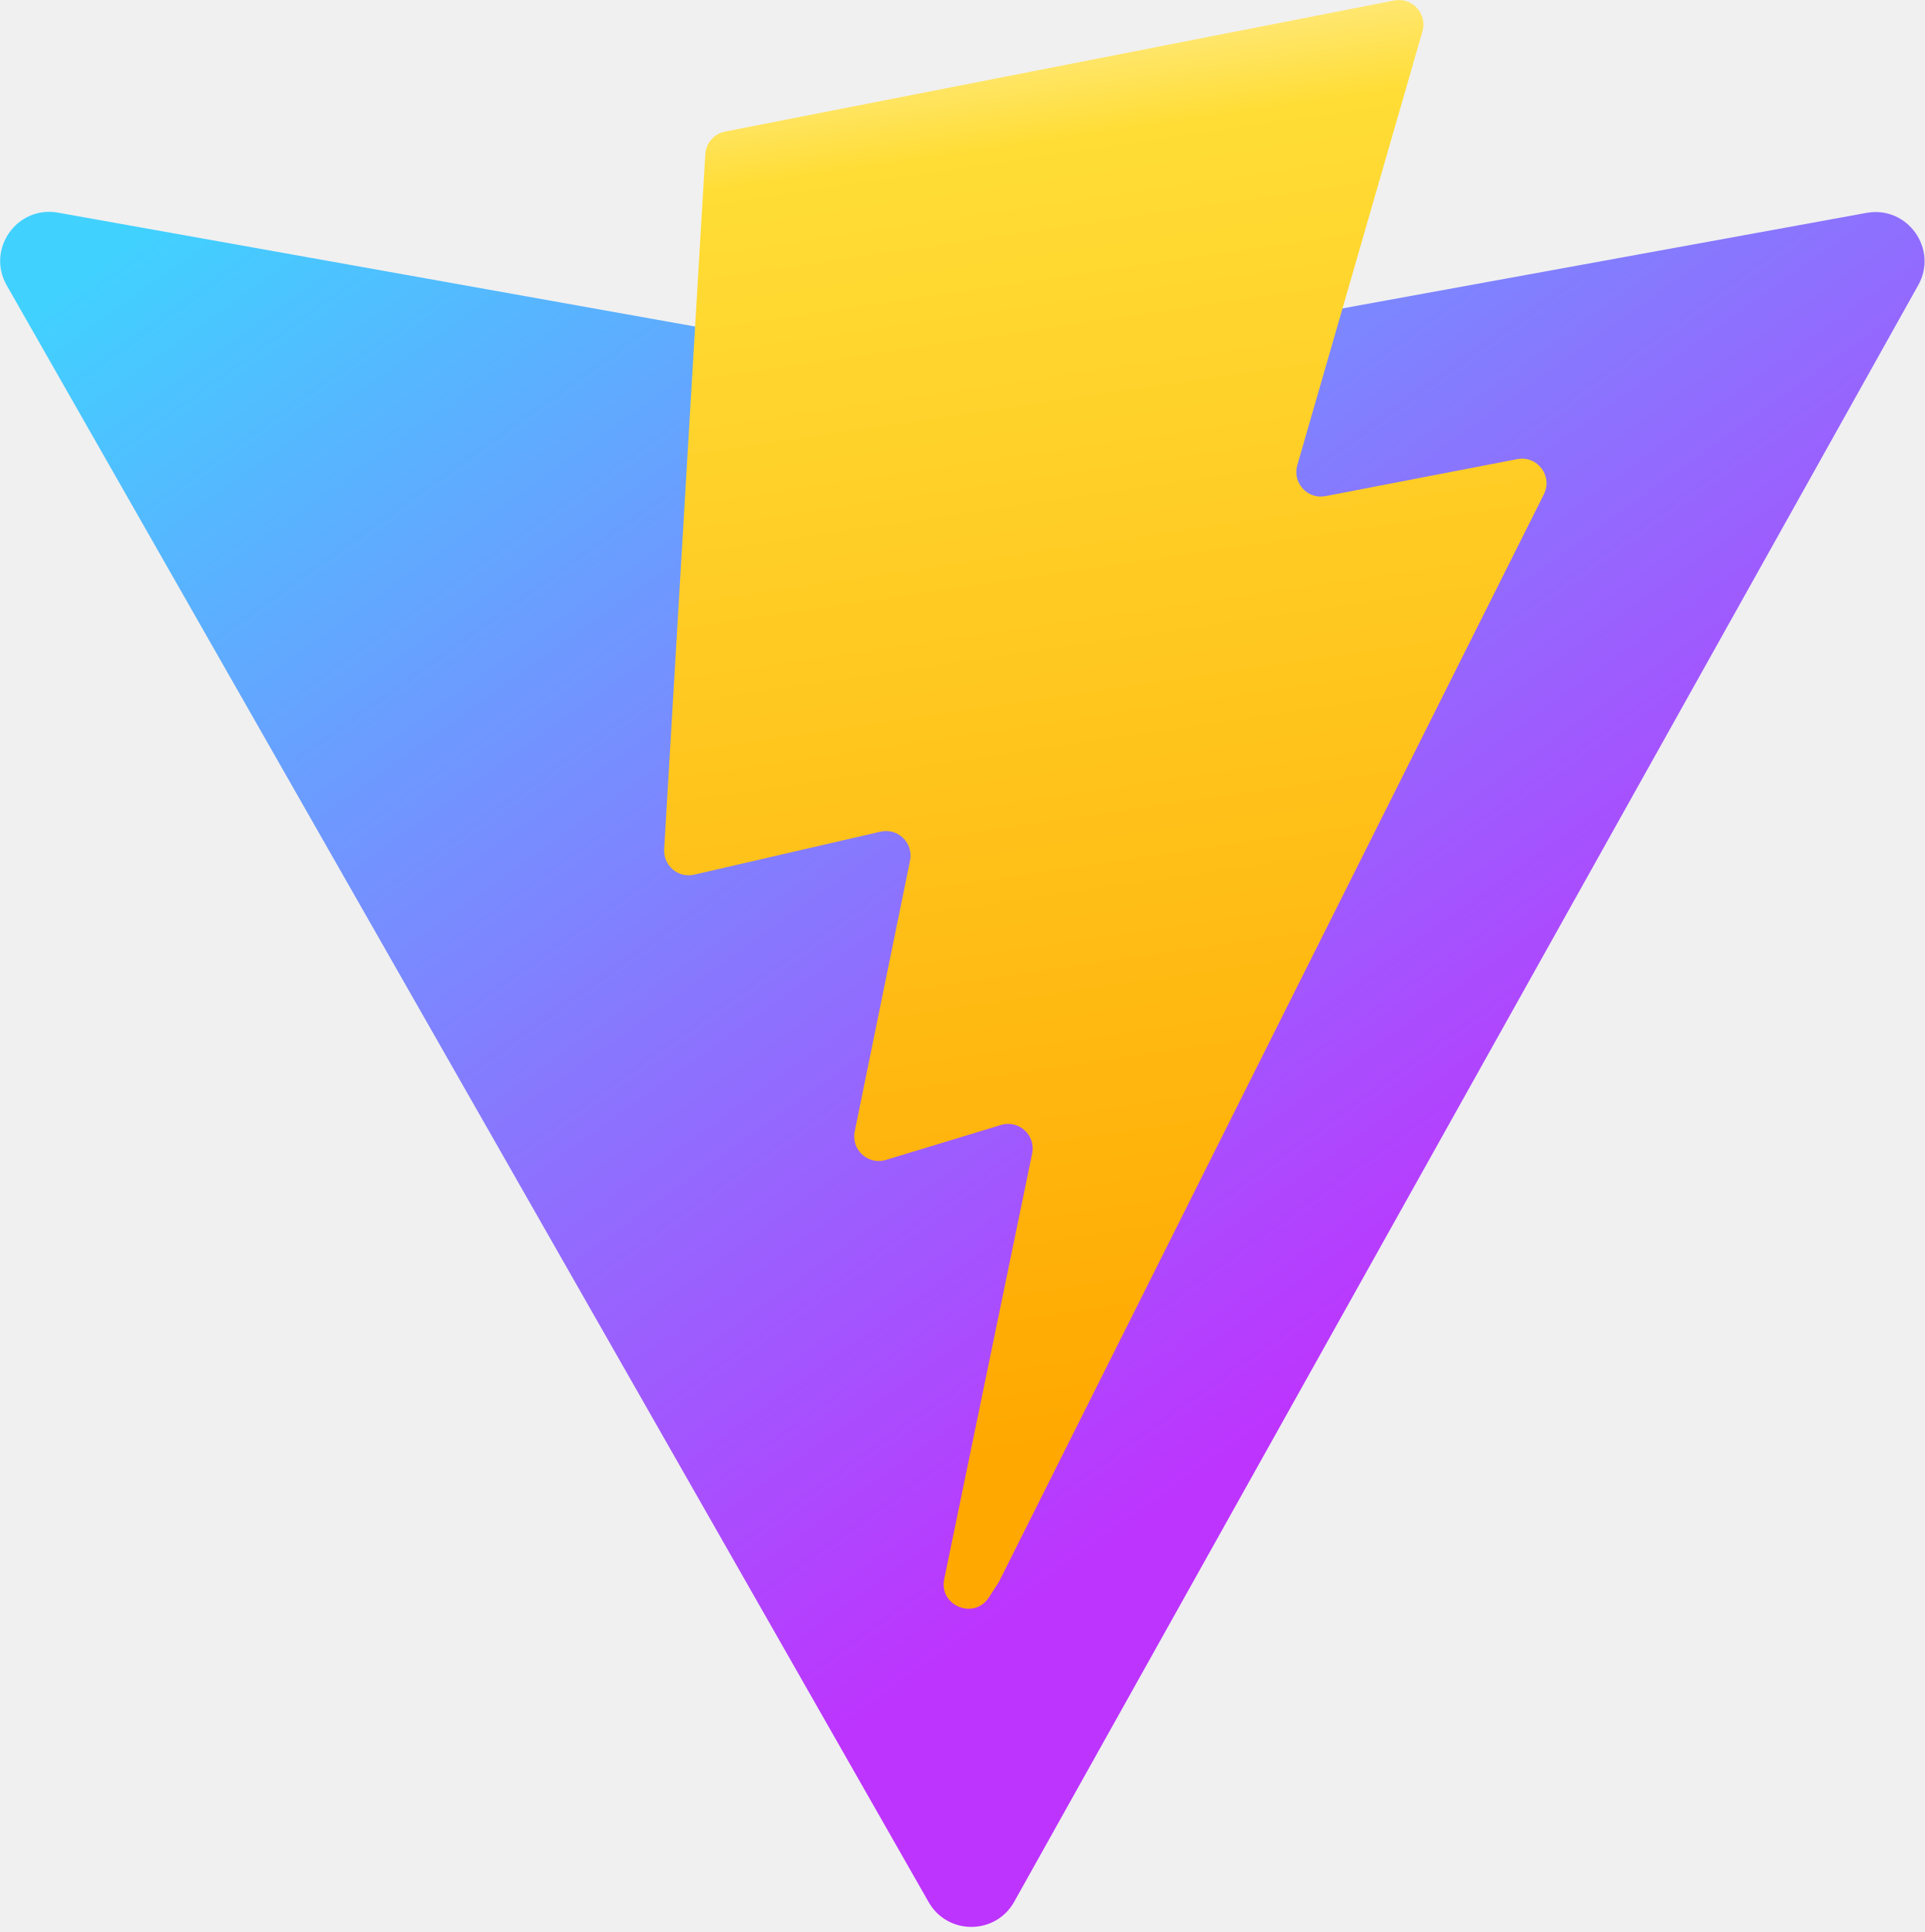
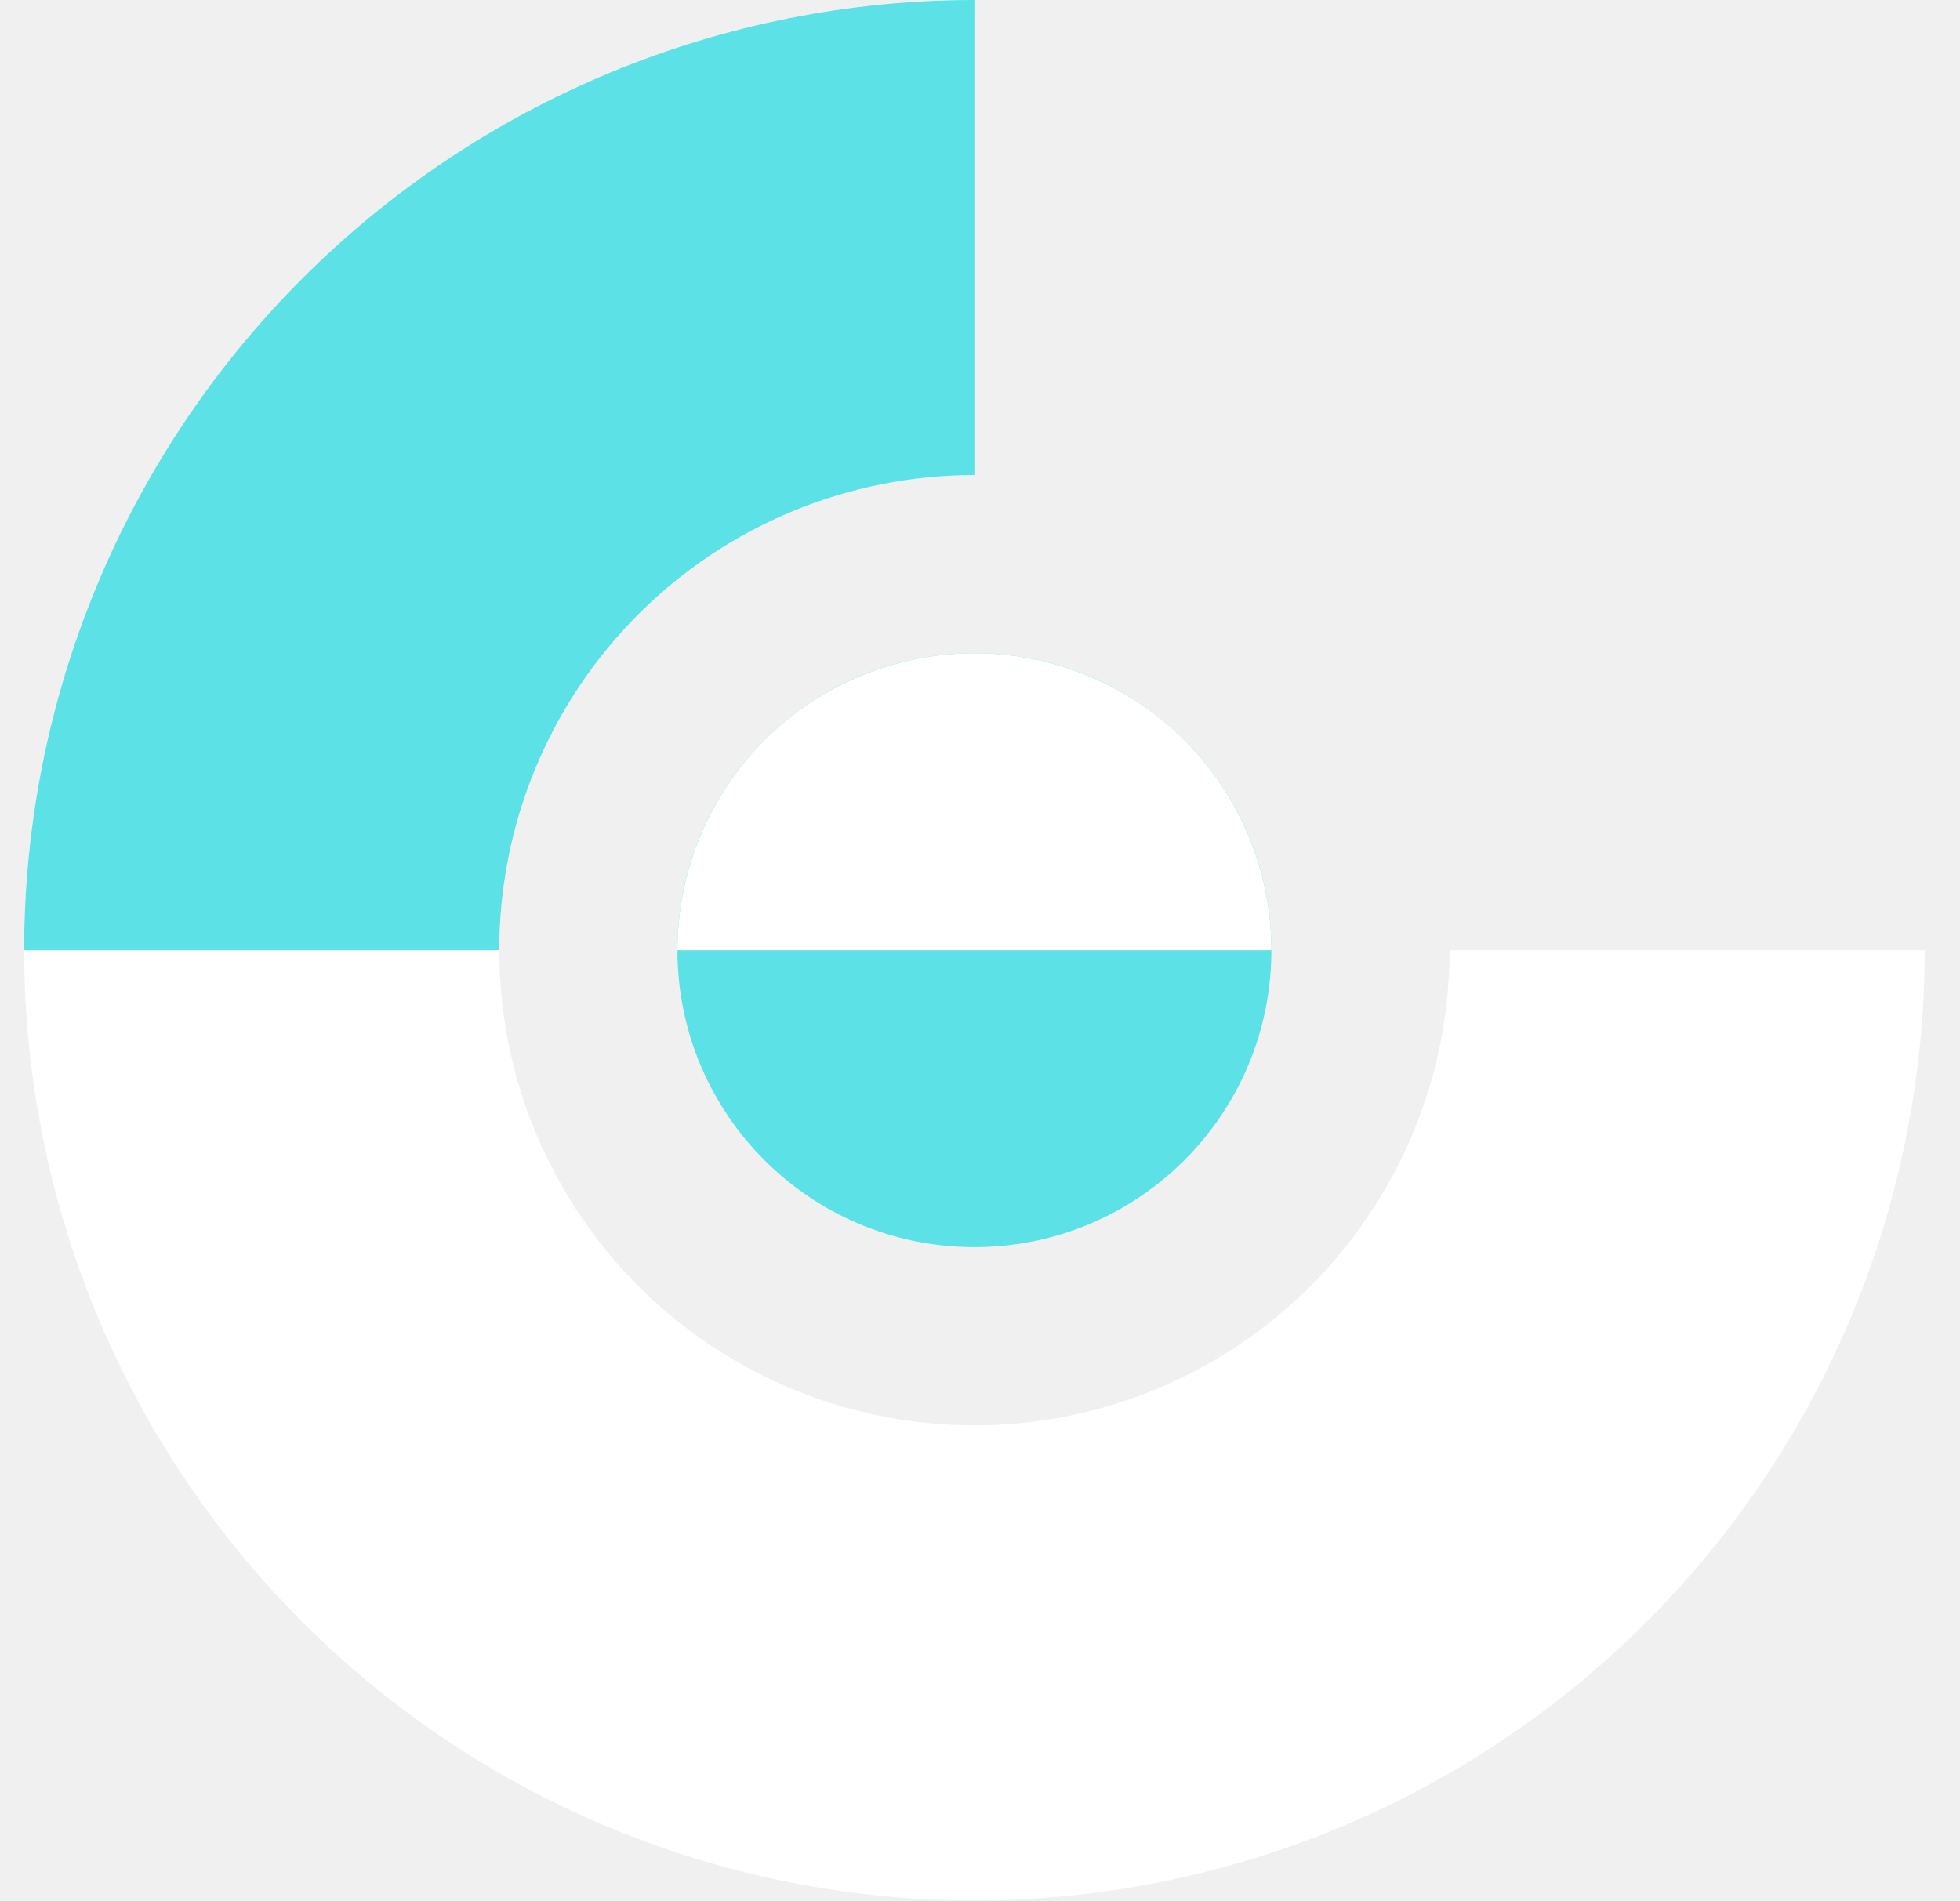
- <svg xmlns="http://www.w3.org/2000/svg" aria-hidden="true" role="img" class="iconify iconify--logos" width="31.88" height="32" preserveAspectRatio="xMidYMid meet" viewBox="0 0 256 257">
-   <defs>
-     <linearGradient id="IconifyId1813088fe1fbc01fb466" x1="-.828%" x2="57.636%" y1="7.652%" y2="78.411%">
-       <stop offset="0%" stop-color="#41D1FF" />
-       <stop offset="100%" stop-color="#BD34FE" />
-     </linearGradient>
-     <linearGradient id="IconifyId1813088fe1fbc01fb467" x1="43.376%" x2="50.316%" y1="2.242%" y2="89.03%">
-       <stop offset="0%" stop-color="#FFEA83" />
-       <stop offset="8.333%" stop-color="#FFDD35" />
-       <stop offset="100%" stop-color="#FFA800" />
-     </linearGradient>
-   </defs>
-   <path fill="url(#IconifyId1813088fe1fbc01fb466)" d="M255.153 37.938L134.897 252.976c-2.483 4.44-8.862 4.466-11.382.048L.875 37.958c-2.746-4.814 1.371-10.646 6.827-9.67l120.385 21.517a6.537 6.537 0 0 0 2.322-.004l117.867-21.483c5.438-.991 9.574 4.796 6.877 9.62Z" />
-   <path fill="url(#IconifyId1813088fe1fbc01fb467)" d="M185.432.063L96.44 17.501a3.268 3.268 0 0 0-2.634 3.014l-5.474 92.456a3.268 3.268 0 0 0 3.997 3.378l24.777-5.718c2.318-.535 4.413 1.507 3.936 3.838l-7.361 36.047c-.495 2.426 1.782 4.5 4.151 3.78l15.304-4.649c2.372-.72 4.652 1.36 4.15 3.788l-11.698 56.621c-.732 3.542 3.979 5.473 5.943 2.437l1.313-2.028l72.516-144.72c1.215-2.423-.88-5.186-3.54-4.672l-25.505 4.922c-2.396.462-4.435-1.77-3.759-4.114l16.646-57.705c.677-2.35-1.37-4.583-3.769-4.113Z" />
+ <svg xmlns="http://www.w3.org/2000/svg" width="33" height="32" viewBox="0 0 33 32" fill="none">
+   <path d="M16.406 0C13.242 -3.77363e-08 10.148 0.938 7.517 2.696C4.886 4.455 2.835 6.953 1.624 9.877C0.413 12.801 0.096 16.018 0.714 19.121C1.331 22.225 2.855 25.076 5.093 27.314C7.33 29.551 10.181 31.075 13.285 31.693C16.389 32.31 19.606 31.993 22.529 30.782C25.453 29.571 27.952 27.52 29.71 24.889C31.468 22.258 32.406 19.165 32.406 16L24.406 16C24.406 17.582 23.937 19.129 23.058 20.445C22.179 21.76 20.93 22.785 19.468 23.391C18.006 23.997 16.397 24.155 14.845 23.846C13.294 23.538 11.868 22.776 10.749 21.657C9.631 20.538 8.869 19.113 8.56 17.561C8.251 16.009 8.41 14.4 9.015 12.938C9.621 11.477 10.646 10.227 11.962 9.348C13.277 8.469 14.824 8 16.406 8L16.406 0Z" fill="white" />
+   <path d="M16.406 0C14.305 -2.5056e-08 12.225 0.414 10.283 1.218C8.342 2.022 6.578 3.201 5.093 4.686C3.607 6.172 2.428 7.936 1.624 9.877C0.82 11.818 0.406 13.899 0.406 16L8.406 16C8.406 14.949 8.613 13.909 9.015 12.938C9.417 11.968 10.007 11.086 10.749 10.343C11.492 9.6 12.374 9.011 13.345 8.609C14.315 8.207 15.356 8 16.406 8L16.406 0Z" fill="#5CE1E6" />
+   <circle cx="16.406" cy="16" r="5" fill="#5CE1E6" />
+   <path d="M21.406 16C21.406 15.343 21.277 14.693 21.026 14.087C20.774 13.48 20.406 12.929 19.942 12.464C19.477 12 18.926 11.632 18.32 11.381C17.713 11.129 17.063 11 16.406 11C15.75 11 15.1 11.129 14.493 11.381C13.886 11.632 13.335 12 12.871 12.464C12.406 12.929 12.038 13.48 11.787 14.087C11.536 14.693 11.406 15.343 11.406 16L16.406 16H21.406Z" fill="white" />
</svg>
